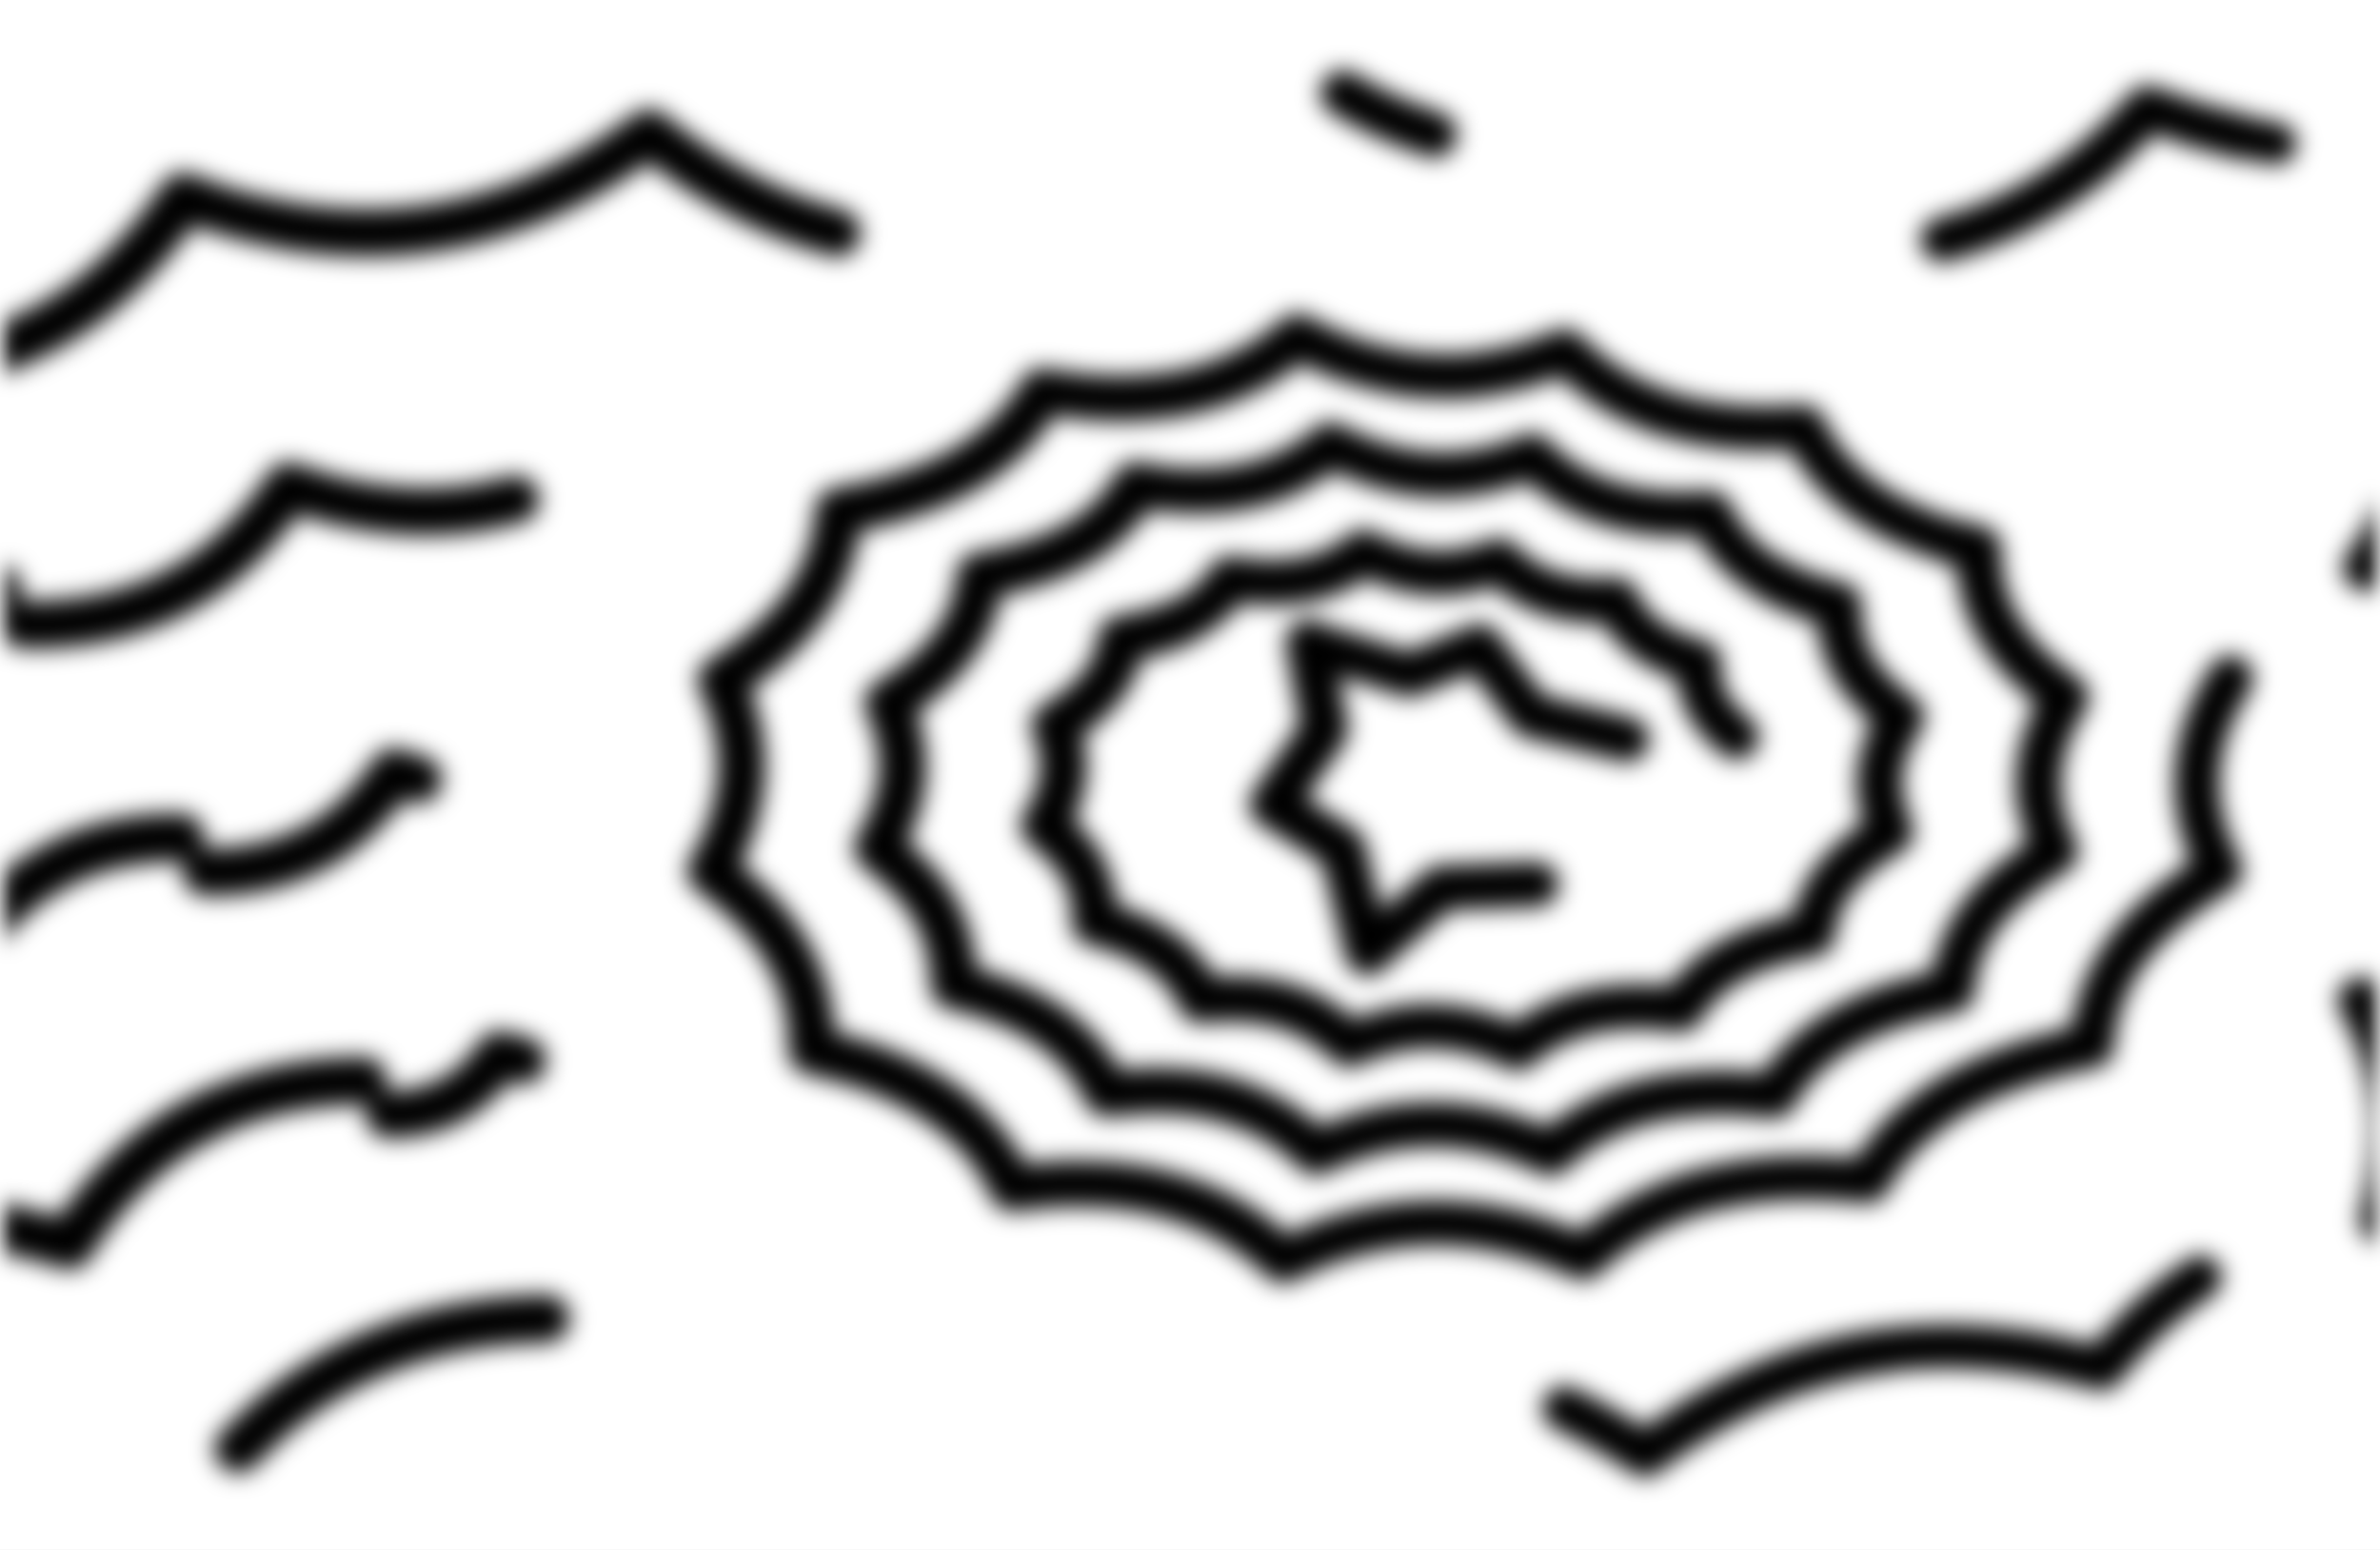
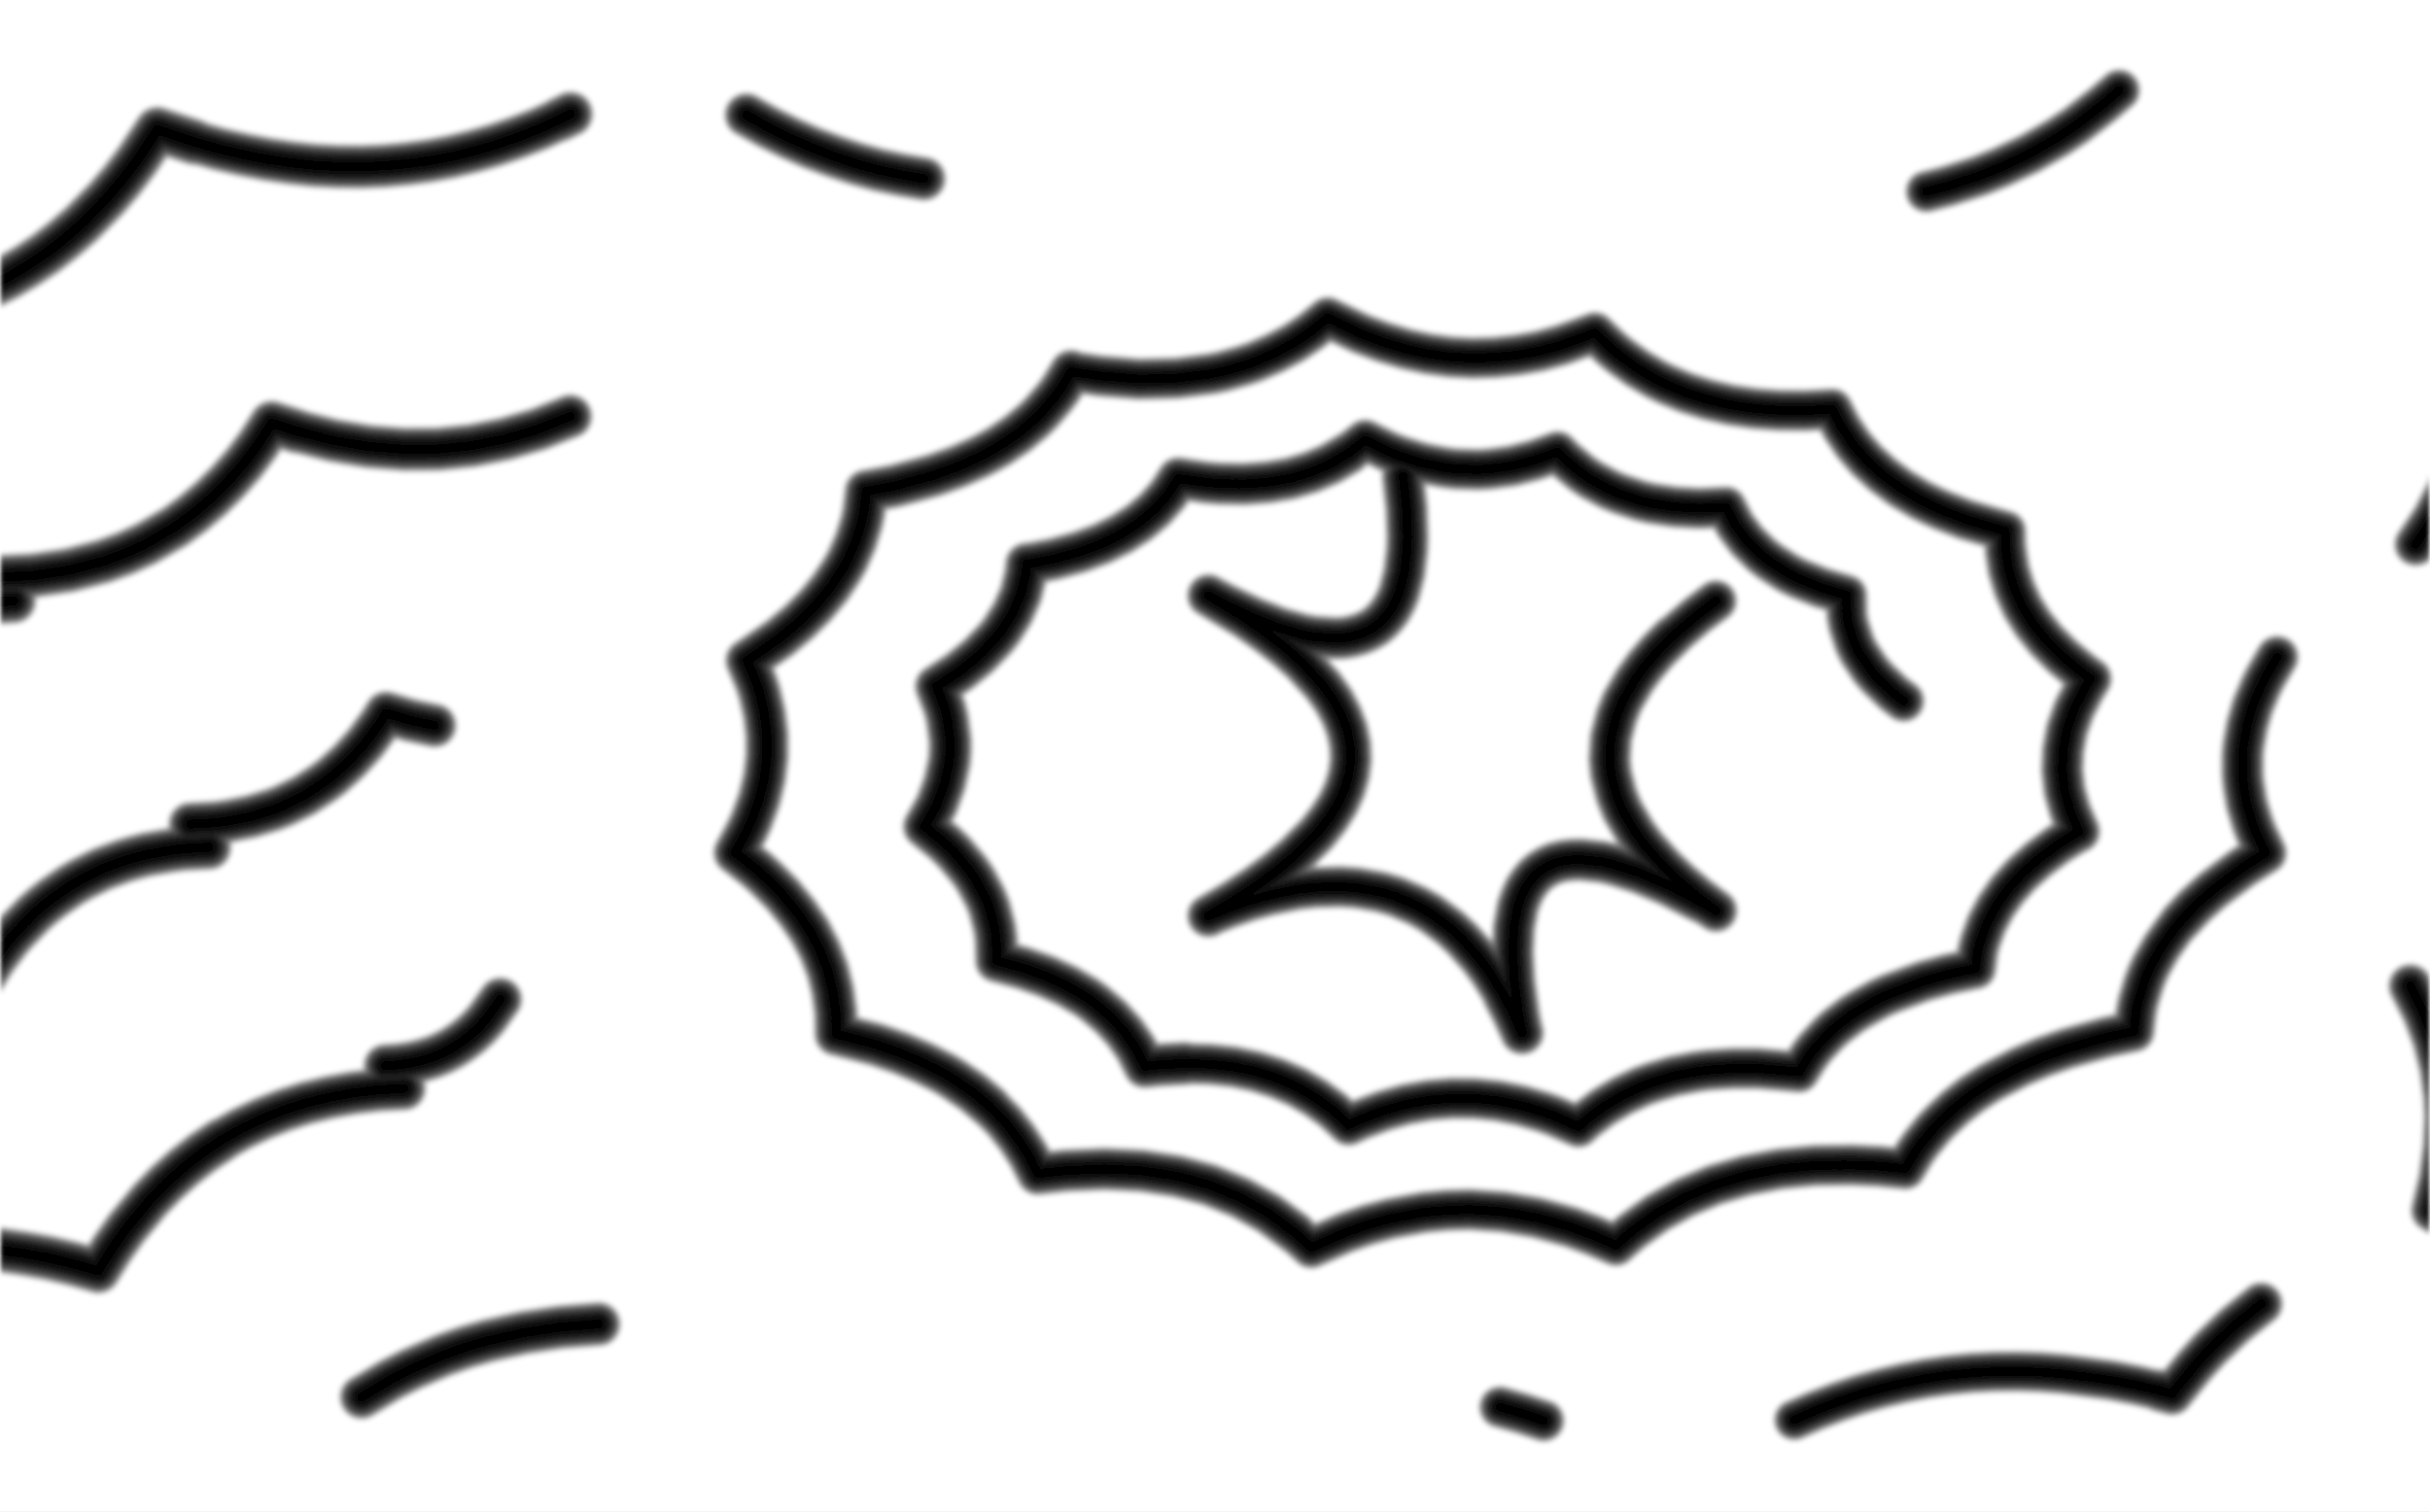
- <svg xmlns="http://www.w3.org/2000/svg" viewBox="0 0 10.414 6.78" width="10.414" height="6.78">
+ <svg xmlns="http://www.w3.org/2000/svg" viewBox="0 0 10.414 6.479" width="10.414" height="6.479">
  <defs>
    <radialGradient id="dew">
      <stop offset="0" stop-color="#000" />
      <stop offset="0.55" stop-color="#141414" />
      <stop offset="1" stop-color="#a0a0a0" />
    </radialGradient>
-     <filter id="soft" filterUnits="userSpaceOnUse" x="0" y="0" width="10.414" height="6.78">
-       <feGaussianBlur stdDeviation="0.05" />
+     <filter id="soft" filterUnits="userSpaceOnUse" x="0" y="0" width="10.414" height="6.479">
+       <feGaussianBlur stdDeviation="0.012" />
    </filter>
+     <path id="thread0" d="M7.690 6.087l0.092 -0.041l0.093 -0.036l0.093 -0.032l0.095 -0.027l0.095 -0.023l0.096 -0.019l0.096 -0.014l0.098 -0.010l0.098 -0.005l0.099 -0.001l0.100 0.003l0.101 0.008l0.203 0.027l0.103 0.020l0.104 0.024" />
+     <path id="thread1" d="M10.700 5.373l0.098 0.089M5.179 3.926l0.089 -0.035l0.086 -0.030l0.083 -0.023l0.120 -0.025l0.077 -0.009l0.111 -0.003l0.071 0.005l0.101 0.018l0.065 0.019l0.092 0.040l0.058 0.033l0.082 0.061l0.052 0.048l0.072 0.081l0.046 0.062l0.063 0.102M7.282 3.863l0.072 0.041M7.166 2.729l0.107 -0.092l0.081 -0.061M8.158 3.005l-0.042 -0.032l-0.071 -0.068l-0.030 -0.035l-0.049 -0.074l-0.018 -0.038l-0.026 -0.080l-0.007 -0.041l-0.002 -0.085l-0.108 -0.033l-0.097 -0.039l-0.044 -0.022l-0.079 -0.051l-0.036 -0.028l-0.062 -0.061l-0.051 -0.068l-0.039 -0.076l-0.113 0.005l-0.106 -0.006M7.178 2.173l-0.100 -0.015l-0.047 -0.011l-0.090 -0.030l-0.043 -0.018l-0.081 -0.044l-0.038 -0.026l-0.071 -0.059l-0.033 -0.033l-0.097 0.035l-0.097 0.025l-0.097 0.013l-0.048 0.003l-0.097 -0.003l-0.048 -0.006l-0.097 -0.019l-0.098 -0.031l-0.048 -0.019l-0.097 -0.048l-0.071 0.055M5.077 4.559l0.107 0.003l0.102 0.011l0.096 0.020l0.091 0.029l0.085 0.037l0.079 0.046l0.075 0.054l0.068 0.063l0.050 -0.023l0.098 -0.037l0.098 -0.028l0.099 -0.018l0.098 -0.008l0.099 0.001l0.098 0.010l0.099 0.020M6.519 4.739l0.098 0.029l0.049 0.018l0.099 0.044l0.035 -0.031l0.073 -0.055l0.079 -0.047l0.084 -0.040l0.044 -0.016l0.092 -0.028l0.097 -0.019l0.051 -0.007l0.105 -0.007l0.110 0.000l0.175 0.015l0.043 -0.069l0.025 -0.033l0.057 -0.061l0.031 -0.029M7.866 4.403l0.069 -0.053l0.038 -0.024l0.082 -0.046l0.044 -0.020l0.144 -0.054l0.108 -0.030l0.115 -0.024l0.011 -0.080l0.010 -0.038l0.028 -0.076l0.039 -0.073l0.049 -0.070l0.060 -0.067l0.072 -0.064l0.082 -0.062l0.092 -0.058M8.596 2.362l-0.002 -0.085l-0.170 -0.050l-0.102 -0.040l-0.048 -0.022l-0.046 -0.023l-0.085 -0.051l-0.075 -0.056l-0.068 -0.062l-0.058 -0.067l-0.049 -0.073l-0.041 -0.079l-0.116 0.006l-0.111 -0.001l-0.107 -0.008l-0.101 -0.015M7.417 1.736l-0.098 -0.023l-0.092 -0.029l-0.088 -0.037l-0.042 -0.021l-0.081 -0.048l-0.076 -0.055l-0.036 -0.030l-0.069 -0.066l-0.143 0.052l-0.095 0.026l-0.095 0.017l-0.096 0.010l-0.095 0.003l-0.095 -0.005l-0.096 -0.013l-0.095 -0.021M6.025 1.496l-0.096 -0.029l-0.096 -0.036l-0.143 -0.069l-0.071 0.058l-0.038 0.026l-0.038 0.025l-0.081 0.043l-0.085 0.037l-0.044 0.015l-0.092 0.026l-0.048 0.010l-0.150 0.019l-0.161 0.004l-0.171 -0.014l-0.120 -0.018M5.550 5.285l0.070 0.063l0.145 -0.064l0.097 -0.034l0.096 -0.026l0.145 -0.027l0.097 -0.009l0.097 -0.003l0.145 0.010l0.145 0.025l0.145 0.040l0.096 0.036l0.097 0.042l0.069 -0.060M6.994 5.278l0.109 -0.079l0.118 -0.066l0.127 -0.054l0.135 -0.040l0.143 -0.028l0.152 -0.015l0.160 -0.002l0.112 0.005l0.115 0.011l0.043 -0.072l0.025 -0.035l0.054 -0.066l0.030 -0.031M8.317 4.806l0.064 -0.060l0.071 -0.056l0.079 -0.051l0.130 -0.068l0.096 -0.041l0.102 -0.036l0.167 -0.047l0.119 -0.026l0.010 -0.084l0.008 -0.041l0.024 -0.080l0.015 -0.040l0.018 -0.039l0.042 -0.075l0.052 -0.074l0.029 -0.036M6.429 6.032l0.094 0.027l0.092 0.031M8.256 0.821l0.093 -0.024l0.136 -0.044l0.087 -0.035l0.127 -0.060l0.121 -0.070l0.078 -0.052l0.112 -0.087l0.072 -0.062" />
+     <path id="thread2" d="M10.770 1.222l-0.125 0.075l-0.090 0.047l0.023 0.136l0.010 0.133l-0.004 0.129l-0.018 0.125l-0.032 0.122l-0.047 0.118l-0.060 0.115l-0.074 0.112M6.013 2.043l0.015 0.137l0.004 0.122l-0.002 0.055l-0.012 0.100l-0.022 0.084l-0.015 0.036l-0.018 0.033l-0.021 0.029l-0.023 0.025l-0.026 0.022l-0.029 0.017l-0.032 0.014l-0.034 0.010l-0.036 0.007l-0.040 0.002l-0.087 -0.006l-0.048 -0.008l-0.103 -0.029l-0.114 -0.045l-0.124 -0.059l-0.067 -0.036M5.179 2.553l0.159 0.097l0.092 0.065l0.082 0.064l0.071 0.064l0.087 0.096l0.045 0.063l0.034 0.064l0.024 0.063l0.013 0.063l0.003 0.064l-0.008 0.063l-0.018 0.063l-0.029 0.064l-0.040 0.063l-0.050 0.064l-0.095 0.095M5.549 3.668l-0.077 0.065l-0.087 0.064l-0.097 0.064l-0.109 0.065M6.523 4.427l-0.014 -0.077l-0.019 -0.141l-0.007 -0.125l0.005 -0.108l0.017 -0.091l0.014 -0.039l0.016 -0.035l0.020 -0.030l0.022 -0.027l0.026 -0.022l0.029 -0.018l0.031 -0.014l0.035 -0.009l0.038 -0.005l0.041 -0.001l0.091 0.010l0.050 0.012l0.109 0.035l0.122 0.052l0.133 0.069M7.354 3.904l-0.081 -0.061l-0.073 -0.062l-0.065 -0.061l-0.083 -0.092l-0.045 -0.062l-0.054 -0.093l-0.025 -0.062l-0.024 -0.094l-0.006 -0.062l0.006 -0.093l0.024 -0.093l0.025 -0.062l0.054 -0.093l0.045 -0.062l0.053 -0.062l0.061 -0.061M5.780 1.942l-0.078 0.046l-0.083 0.036l-0.090 0.027l-0.095 0.016l-0.102 0.008l-0.108 -0.002l-0.057 -0.005l-0.117 -0.017l-0.045 0.069l-0.056 0.063l-0.066 0.056l-0.076 0.049l-0.086 0.043l-0.097 0.036l-0.106 0.029l-0.117 0.023M8.909 3.564l-0.037 -0.087l-0.024 -0.087l-0.010 -0.088l0.004 -0.087l0.016 -0.087l0.031 -0.088l0.044 -0.087l0.026 -0.043l-0.043 -0.032l-0.078 -0.065l-0.068 -0.068l-0.057 -0.071l-0.046 -0.074l-0.034 -0.077l-0.024 -0.079l-0.013 -0.082M4.240 4.742l0.064 0.065l0.055 0.070l0.048 0.074l0.041 0.080l0.118 -0.013l0.169 -0.007l0.160 0.008l0.150 0.023l0.140 0.038l0.131 0.054l0.122 0.068l0.112 0.083M9.343 3.952l0.065 -0.070l0.075 -0.067l0.129 -0.097l0.097 -0.062l-0.039 -0.083l-0.016 -0.042l-0.025 -0.084l-0.014 -0.084l-0.004 -0.042l0.000 -0.084l0.004 -0.042l0.015 -0.084l0.024 -0.084l0.035 -0.084l0.021 -0.042l0.049 -0.084M9.256 5.961l0.052 0.014l0.097 -0.120l0.067 -0.074l0.106 -0.101l0.113 -0.091" />
+     <path id="thread3" d="M10.330 4.227l0.057 0.114l0.044 0.117l0.030 0.121l0.017 0.124l0.004 0.085l-0.006 0.129l-0.018 0.134l-0.032 0.137l0.085 0.050l0.080 0.052l0.109 0.083M6.447 4.270l0.039 0.076l0.037 0.081M4.401 2.419l-0.005 0.043l-0.021 0.085l-0.035 0.080l-0.048 0.077l-0.030 0.037l-0.069 0.071l-0.082 0.067l-0.097 0.064l0.035 0.093l0.011 0.046l0.012 0.092l0.000 0.046l-0.004 0.046l-0.020 0.092l-0.034 0.093l-0.051 0.092l0.086 0.071l0.038 0.037M4.087 3.651l0.064 0.076l0.028 0.040l0.044 0.082l0.017 0.043l0.023 0.088l0.006 0.045l0.003 0.094l0.110 0.030l0.101 0.036l0.091 0.042l0.082 0.048l0.037 0.027l0.068 0.058l0.058 0.064l0.049 0.070l0.039 0.077l0.058 -0.006l0.112 -0.006M4.591 1.593l-0.045 0.074l-0.026 0.035l-0.057 0.066l-0.032 0.032l-0.069 0.058l-0.078 0.053l-0.042 0.024l-0.043 0.023l-0.094 0.042l-0.102 0.037l-0.168 0.046l-0.122 0.023l-0.011 0.088l-0.009 0.043l-0.026 0.084l-0.036 0.082l-0.022 0.039l-0.051 0.077M3.558 2.519l-0.061 0.074l-0.072 0.072l-0.082 0.069l-0.141 0.098l0.038 0.091l0.015 0.046l0.021 0.091l0.011 0.092l0.000 0.091l-0.011 0.091l-0.022 0.092l-0.033 0.091l-0.021 0.046l-0.049 0.092l0.089 0.070l0.040 0.036M3.280 3.761l0.074 0.074l0.063 0.077l0.054 0.079l0.043 0.083l0.033 0.085l0.022 0.089l0.013 0.091l0.002 0.094l0.172 0.045l0.105 0.037l0.098 0.042l0.090 0.046l0.042 0.026l0.079 0.054l0.070 0.059M0.949 4.887l0.086 -0.049l0.088 -0.042l0.093 -0.037l0.096 -0.031l0.099 -0.024l0.103 -0.019l0.107 -0.013l0.110 -0.006M1.550 5.989l0.126 -0.076l0.088 -0.045l0.136 -0.059l0.095 -0.034l0.097 -0.028l0.152 -0.034l0.157 -0.024l0.164 -0.013M1.652 4.569l0.053 -0.004l0.051 -0.007l0.048 -0.011l0.047 -0.014l0.044 -0.018l0.042 -0.022l0.040 -0.026l0.038 -0.029l0.036 -0.033l0.033 -0.037l0.060 -0.084M0.816 3.533l0.108 -0.006l0.052 -0.007l0.100 -0.020l0.095 -0.029l0.045 -0.018l0.087 -0.043l0.081 -0.053l0.039 -0.029l0.073 -0.066l0.068 -0.075l0.062 -0.084l0.029 -0.046l0.104 0.031l0.103 0.022M1.271 1.848l0.156 0.040l0.153 0.026l0.151 0.012l0.148 -0.001l0.145 -0.015l0.143 -0.029l0.140 -0.041l0.137 -0.055M0.834 0.609l0.105 0.030l0.104 0.024l0.103 0.020l0.102 0.015l0.101 0.011l0.100 0.005l0.099 0.001l0.098 -0.004l0.098 -0.009l0.096 -0.013l0.096 -0.018l0.094 -0.023l0.094 -0.027l0.093 -0.032l0.092 -0.036l0.091 -0.042M3.199 0.493l0.092 0.052l0.092 0.046l0.094 0.042l0.095 0.036l0.095 0.032l0.096 0.027l0.098 0.021l0.098 0.017" />
+     <path id="thread4" d="M-0.378 2.711l0.084 -0.053l0.091 -0.039l0.099 -0.027l0.052 -0.009l0.110 -0.007M-0.350 4.141l0.106 0.020l0.162 0.044l0.060 -0.094l0.064 -0.085l0.035 -0.039l0.071 -0.073l0.038 -0.033l0.039 -0.031l0.081 -0.056l0.043 -0.025l0.088 -0.044l0.094 -0.035l0.048 -0.014l0.050 -0.013l0.103 -0.018l0.053 -0.007l0.110 -0.006M-0.351 5.350l0.150 -0.004l0.101 0.004l0.102 0.009l0.104 0.015l0.104 0.019l0.105 0.025l0.106 0.030l0.059 -0.095l0.063 -0.089l0.100 -0.121l0.071 -0.073l0.075 -0.067l0.078 -0.061l0.082 -0.055M-0.021 2.475l0.163 -0.008l0.155 -0.023l0.146 -0.038l0.093 -0.034l0.089 -0.041l0.125 -0.073l0.079 -0.058l0.075 -0.064l0.071 -0.070l0.068 -0.077l0.063 -0.084l0.059 -0.091l0.106 0.034M2.400 0.511l0.045 -0.022" />
+     <path id="thread5" d="M-0.383 1.347l0.145 -0.040l0.138 -0.053l0.131 -0.064l0.084 -0.050l0.081 -0.054l0.077 -0.060l0.075 -0.065l0.106 -0.108l0.067 -0.078l0.064 -0.084l0.090 -0.135l0.159 0.053" />
  </defs>
-   <rect width="10.414" height="6.78" fill="#fff" />
-   <g filter="url(#soft)" fill="none" stroke="#000" stroke-linecap="round" stroke-linejoin="round">
-     <path stroke="#000000" stroke-width="0.182" d="M9.807 0.599l0.151 0.029" />
-     <path stroke="#000000" stroke-width="0.190" d="M8.251 5.908l0.096 -0.011l0.097 -0.005l0.098 -0.002l0.148 0.007l0.150 0.016l0.101 0.017l0.153 0.032l0.103 0.026l0.099 -0.117l0.104 -0.105l0.111 -0.095l0.116 -0.083" />
-     <path stroke="#000000" stroke-width="0.192" d="M8.545 2.371l-0.105 -0.036l-0.143 -0.063l-0.084 -0.048l-0.077 -0.053l-0.068 -0.059l-0.061 -0.063l-0.052 -0.069l-0.044 -0.073l-0.019 -0.039l-0.169 0.007l-0.159 -0.008l-0.149 -0.023l-0.140 -0.038M6.963 5.470l0.107 -0.084l0.116 -0.071l0.124 -0.058l0.087 -0.032l0.092 -0.026l0.144 -0.028l0.152 -0.016l0.161 -0.002l0.112 0.005l0.115 0.010l0.044 -0.072l0.024 -0.035l0.054 -0.067" />
-     <path stroke="#000000" stroke-width="0.194" d="M6.474 2.827l-0.306 0.125l-0.440 -0.139M5.833 4.508l0.070 0.063l0.099 -0.039l0.098 -0.027l0.098 -0.014l0.050 -0.002l0.098 0.006l0.049 0.007l0.098 0.024l0.050 0.017l0.098 0.043l0.035 -0.030l0.076 -0.052l0.041 -0.021l0.087 -0.036l0.045 -0.014l0.097 -0.020l0.104 -0.009l0.111 0.001M7.749 2.532l-0.078 -0.052l-0.067 -0.059l-0.057 -0.065l-0.024 -0.036l-0.040 -0.076l-0.114 0.005l-0.055 0.000l-0.105 -0.009l-0.099 -0.018l-0.093 -0.027l-0.088 -0.037l-0.081 -0.045l-0.075 -0.055l-0.069 -0.065l-0.049 0.020l-0.097 0.031l-0.098 0.021M6.855 4.985l0.075 -0.051l0.080 -0.044l0.085 -0.037l0.044 -0.016l0.092 -0.025l0.097 -0.018l0.154 -0.013l0.110 0.000l0.173 0.014l0.044 -0.071l0.026 -0.034l0.028 -0.033l0.062 -0.061l0.035 -0.028l0.075 -0.053l0.041 -0.024l0.089 -0.045M7.275 1.806l-0.130 -0.054l-0.041 -0.021l-0.078 -0.047l-0.038 -0.026l-0.072 -0.058l-0.068 -0.064l-0.146 0.053l-0.097 0.026l-0.146 0.025l-0.098 0.007l-0.146 -0.005l-0.098 -0.013l-0.146 -0.034l-0.098 -0.033M8.295 4.994l0.061 -0.062l0.105 -0.085l0.078 -0.052l0.085 -0.047l0.092 -0.043l0.151 -0.057l0.167 -0.047l0.120 -0.026l0.009 -0.085l0.009 -0.041l0.023 -0.080l0.015 -0.040l0.037 -0.077l0.022 -0.038l0.051 -0.074M6.846 6.162l0.089 0.044l0.088 0.049l0.088 0.052l0.087 0.057l0.087 -0.064l0.133 -0.088l0.134 -0.077l0.136 -0.067l0.138 -0.056l0.140 -0.045l0.141 -0.035l0.144 -0.024M8.501 1.049l0.134 -0.042l0.129 -0.052l0.124 -0.063l0.118 -0.072l0.114 -0.081l0.072 -0.060l0.105 -0.099l0.100 -0.108l0.207 0.072l0.203 0.055" />
-     <path stroke="#000000" stroke-width="0.196" d="M10.700 5.523l0.098 0.089M7.119 3.235l-0.419 -0.105l-0.226 -0.303M5.986 4.166l0.320 -0.282l0.417 -0.015M7.599 3.224l-0.042 -0.035l-0.036 -0.037l-0.029 -0.038l-0.024 -0.040l-0.017 -0.042l-0.012 -0.043l-0.005 -0.044l0.001 -0.046l-0.104 -0.035l-0.046 -0.021l-0.042 -0.023l-0.038 -0.026l-0.035 -0.029l-0.030 -0.031l-0.026 -0.033l-0.022 -0.036l-0.018 -0.039l-0.106 0.002l-0.050 -0.003l-0.093 -0.017l-0.086 -0.029l-0.078 -0.041l-0.069 -0.054l-0.032 -0.031l-0.045 0.017M6.515 2.470l-0.092 0.025l-0.045 0.007l-0.091 0.005l-0.046 -0.003l-0.091 -0.016l-0.046 -0.013l-0.092 -0.037l-0.045 -0.023l-0.069 0.050l-0.076 0.039l-0.084 0.026l-0.045 0.009l-0.096 0.009l-0.050 0.001l-0.107 -0.009l-0.057 -0.009l-0.046 0.065l-0.060 0.057l-0.073 0.049l-0.042 0.021M7.237 4.405l0.118 0.012l0.047 -0.069l0.059 -0.062l0.034 -0.029l0.076 -0.051l0.089 -0.043l0.048 -0.019l0.106 -0.033l0.118 -0.025l0.014 -0.079l0.012 -0.038l0.035 -0.073l0.023 -0.036l0.057 -0.068l0.070 -0.064l0.085 -0.060l0.047 -0.029l-0.018 -0.042M6.460 2.065l-0.098 0.011l-0.098 0.000l-0.098 -0.011l-0.049 -0.009l-0.098 -0.027l-0.049 -0.017l-0.099 -0.042l-0.049 -0.025l-0.071 0.056l-0.038 0.024l-0.080 0.043l-0.085 0.034l-0.092 0.024l-0.097 0.016l-0.104 0.006l-0.109 -0.003l-0.115 -0.012M5.454 4.842l0.084 0.038l0.079 0.046l0.074 0.054l0.068 0.062l0.098 -0.043l0.097 -0.033l0.098 -0.025l0.049 -0.009l0.098 -0.010l0.049 -0.002l0.097 0.002l0.049 0.005l0.098 0.016l0.049 0.011l0.098 0.030l0.048 0.018l0.098 0.043l0.070 -0.060M8.165 4.446l0.097 -0.039l0.052 -0.017l0.111 -0.031l0.119 -0.026l0.011 -0.082l0.010 -0.040l0.028 -0.078l0.039 -0.076l0.050 -0.072l0.062 -0.070l0.073 -0.066l0.084 -0.064l0.095 -0.061l-0.037 -0.084l-0.014 -0.042l-0.019 -0.084M5.512 5.425l0.103 0.090l0.146 -0.065l0.097 -0.034l0.098 -0.027l0.097 -0.020l0.097 -0.013l0.098 -0.006l0.097 0.001l0.146 0.014l0.146 0.030l0.146 0.045l0.146 0.061l0.034 -0.031" />
-     <path stroke="#000000" stroke-width="0.198" d="M5.873 1.562l-0.097 -0.041l-0.098 -0.049l-0.106 0.083l-0.076 0.047l-0.122 0.058l-0.087 0.030l-0.091 0.024l-0.095 0.016l-0.151 0.013l-0.106 -0.001l-0.111 -0.007l-0.174 -0.024l-0.043 0.073l-0.025 0.034M9.320 4.140l0.061 -0.071l0.033 -0.035l0.075 -0.068l0.128 -0.097l0.097 -0.062l-0.039 -0.083l-0.030 -0.084l-0.012 -0.042l-0.015 -0.084l-0.004 -0.042l0.000 -0.085l0.003 -0.042l0.014 -0.084l0.025 -0.084l0.034 -0.084l0.044 -0.083M5.877 0.408l0.084 0.048l0.087 0.044l0.089 0.039l0.139 0.050" />
-     <path stroke="#000000" stroke-width="0.200" d="M4.731 3.788l0.020 0.039l0.016 0.039l0.012 0.041l0.007 0.042l0.004 0.043l-0.001 0.045l0.058 0.015l0.106 0.038l0.048 0.023l0.084 0.052l0.037 0.029l0.034 0.032l0.030 0.034l0.026 0.036l0.023 0.039l0.020 0.041l0.058 -0.005l0.112 -0.002l0.052 0.004l0.101 0.016l0.047 0.013l0.089 0.033l0.041 0.022l0.078 0.051M8.257 3.597l-0.014 -0.042l-0.017 -0.084l-0.002 -0.042l0.002 -0.042l0.005 -0.042l0.024 -0.083l0.018 -0.042l0.048 -0.084l-0.043 -0.032l-0.074 -0.067l-0.060 -0.070l-0.024 -0.037l-0.022 -0.038l-0.031 -0.078l-0.017 -0.081l-0.003 -0.086l-0.110 -0.031l-0.051 -0.019l-0.049 -0.020l-0.088 -0.045M4.172 4.268l0.000 0.047l0.116 0.030l0.106 0.038l0.097 0.043l0.086 0.051l0.040 0.027l0.071 0.061l0.062 0.067l0.051 0.073l0.042 0.080l0.170 -0.013l0.054 -0.001l0.105 0.006l0.050 0.005l0.097 0.018l0.046 0.012l0.089 0.030M8.926 3.514l-0.005 -0.042l-0.001 -0.085l0.012 -0.084l0.011 -0.042l0.030 -0.084l0.019 -0.042l0.049 -0.084l-0.087 -0.066l-0.076 -0.068l-0.065 -0.072l-0.054 -0.074l-0.042 -0.077l-0.031 -0.080l-0.019 -0.083l-0.006 -0.043l-0.003 -0.087l-0.113 -0.030M4.219 4.908l0.065 0.065l0.056 0.070l0.049 0.076l0.041 0.080l0.171 -0.018l0.109 -0.003l0.156 0.006l0.147 0.020l0.138 0.035l0.129 0.048l0.120 0.062l0.112 0.076M9.734 3.010l0.025 -0.042" />
-     <path stroke="#000000" stroke-width="0.202" d="M10.770 1.373l-0.125 0.075l-0.090 0.046l0.023 0.137l0.010 0.132l-0.004 0.129l-0.018 0.125l-0.032 0.122l-0.047 0.118l-0.060 0.115l-0.074 0.112M10.330 4.377l0.057 0.114l0.044 0.118l0.030 0.120l0.017 0.124l0.004 0.085l-0.006 0.130l-0.018 0.133l-0.032 0.137l0.085 0.050l0.080 0.052l0.109 0.083M5.570 3.520l0.305 0.194l0.111 0.452" />
-     <path stroke="#000000" stroke-width="0.204" d="M5.162 2.723l-0.093 0.035l-0.051 0.014l-0.113 0.023l-0.006 0.040l-0.010 0.039l-0.014 0.038l-0.018 0.036l-0.023 0.036l-0.026 0.034l-0.065 0.066l-0.039 0.031l-0.090 0.059l0.017 0.044l0.012 0.044l0.008 0.043l0.003 0.044l-0.003 0.044l-0.007 0.044l-0.011 0.043l-0.017 0.044l-0.021 0.044l-0.027 0.044l0.078 0.067l0.032 0.035l0.029 0.037l0.024 0.037M5.031 2.133l-0.060 -0.010l-0.044 0.070l-0.054 0.064l-0.064 0.057l-0.035 0.027l-0.078 0.048l-0.088 0.042l-0.097 0.035l-0.107 0.029l-0.117 0.023l-0.004 0.043l-0.019 0.084l-0.014 0.041l-0.038 0.078l-0.024 0.038l-0.056 0.074l-0.070 0.070l-0.082 0.067M4.491 1.818l-0.054 0.065l-0.031 0.031l-0.066 0.057l-0.073 0.053l-0.039 0.024l-0.085 0.046l-0.092 0.040l-0.152 0.051l-0.111 0.028l-0.119 0.023l-0.004 0.046l-0.015 0.088l-0.012 0.043l-0.031 0.084l-0.019 0.041l-0.046 0.080l-0.027 0.039l-0.062 0.076" />
-     <path stroke="#000000" stroke-width="0.206" d="M5.728 2.813l0.069 0.378l-0.227 0.329M3.980 3.013l-0.095 0.063l0.036 0.091l0.022 0.090l0.007 0.091l-0.001 0.045l-0.005 0.045l-0.021 0.091l-0.035 0.090l-0.048 0.091l0.085 0.070l0.073 0.072l0.060 0.076l0.026 0.040l0.041 0.081l0.028 0.085l0.016 0.088l0.003 0.046M3.453 2.733l-0.035 0.037l-0.077 0.071l-0.088 0.069l-0.098 0.066l0.040 0.093l0.015 0.046l0.023 0.093l0.011 0.092l0.001 0.093l-0.011 0.093l-0.022 0.092l-0.032 0.093l-0.021 0.047l-0.049 0.093l0.090 0.070l0.081 0.074M3.281 3.955l0.070 0.076l0.059 0.079l0.049 0.082l0.039 0.085l0.029 0.088l0.018 0.091l0.005 0.046l0.003 0.095l0.175 0.046l0.107 0.036l0.099 0.042l0.091 0.047l0.043 0.026l0.080 0.054l0.071 0.060M1.703 4.876l0.055 -0.002l0.054 -0.007l0.051 -0.011l0.049 -0.015l0.046 -0.020l0.044 -0.024l0.041 -0.028l0.039 -0.032l0.037 -0.037l0.034 -0.041l0.032 -0.045l0.102 0.026M1.420 2.177l0.102 0.025l0.102 0.018l0.101 0.012l0.099 0.006l0.098 -0.001l0.098 -0.007l0.095 -0.013l0.142 -0.032M0.908 0.899l0.105 0.033l0.105 0.027l0.155 0.032l0.102 0.014l0.102 0.009l0.100 0.004l0.100 -0.001l0.098 -0.006l0.098 -0.011l0.096 -0.016l0.096 -0.021l0.095 -0.027l0.094 -0.031l0.093 -0.036l0.091 -0.042M2.438 0.827l0.092 -0.046l0.090 -0.051l0.089 -0.056l0.132 -0.093l0.088 0.069l0.088 0.064l0.090 0.059l0.136 0.079l0.092 0.046l0.092 0.041l0.094 0.036l0.142 0.044" />
-     <path stroke="#000000" stroke-width="0.208" d="M0.937 4.864l0.138 -0.055l0.146 -0.041l0.153 -0.027l0.106 -0.009l0.110 -0.004M1.043 6.339l0.112 -0.109l0.077 -0.067l0.081 -0.061l0.084 -0.056l0.086 -0.051l0.135 -0.067l0.142 -0.055l0.097 -0.030l0.101 -0.025l0.103 -0.020l0.107 -0.015l0.109 -0.009l0.112 -0.005M0.903 3.815l0.110 -0.003l0.104 -0.014l0.099 -0.024l0.093 -0.034l0.088 -0.043l0.042 -0.026l0.079 -0.058l0.038 -0.033l0.071 -0.074l0.034 -0.040l0.063 -0.088l0.106 0.032M0.102 2.732l0.110 0.000l0.158 -0.015l0.149 -0.030l0.140 -0.046l0.089 -0.040l0.085 -0.047l0.082 -0.053l0.077 -0.061l0.073 -0.068l0.070 -0.075l0.066 -0.081l0.062 -0.089l0.157 0.050" />
-     <path stroke="#000000" stroke-width="0.210" d="M-0.354 2.647l0.044 -0.019l0.093 -0.029l0.099 -0.017l0.107 -0.004M-0.377 4.134l0.103 0.024l0.104 0.032l0.064 -0.093l0.068 -0.084l0.036 -0.038l0.037 -0.036l0.077 -0.066l0.041 -0.029l0.085 -0.052l0.089 -0.044l0.047 -0.018l0.097 -0.030l0.050 -0.011l0.104 -0.017l0.054 -0.005l0.111 -0.003" />
-     <path stroke="#000000" stroke-width="0.212" d="M-0.375 5.344l0.153 0.002l0.155 0.015l0.105 0.018l0.106 0.023l0.160 0.045l0.062 -0.093l0.064 -0.086l0.069 -0.080l0.072 -0.073l0.075 -0.067l0.079 -0.061l0.082 -0.054l0.130 -0.069M-0.379 1.617l0.151 -0.025l0.145 -0.037l0.137 -0.050l0.088 -0.040l0.085 -0.045l0.082 -0.051l0.080 -0.056l0.076 -0.062l0.073 -0.067l0.070 -0.073l0.068 -0.077l0.064 -0.084l0.062 -0.088l0.106 0.037" />
+   <rect width="10.414" height="6.479" fill="#fff" />
+   <g filter="url(#soft)" fill="none" stroke-linecap="round" stroke-linejoin="round">
+     <g stroke="#ffffff">
+       <use href="#thread0" stroke-width="0.19" />
+       <use href="#thread1" stroke-width="0.195" />
+       <use href="#thread2" stroke-width="0.2" />
+       <use href="#thread3" stroke-width="0.205" />
+       <use href="#thread4" stroke-width="0.21" />
+       <use href="#thread5" stroke-width="0.215" />
+     </g>
+     <g stroke="#a6a6a6">
+       <use href="#thread0" stroke-width="0.178" />
+       <use href="#thread1" stroke-width="0.183" />
+       <use href="#thread2" stroke-width="0.188" />
+       <use href="#thread3" stroke-width="0.192" />
+       <use href="#thread4" stroke-width="0.197" />
+       <use href="#thread5" stroke-width="0.202" />
+     </g>
+     <g stroke="#848484">
+       <use href="#thread0" stroke-width="0.166" />
+       <use href="#thread1" stroke-width="0.171" />
+       <use href="#thread2" stroke-width="0.175" />
+       <use href="#thread3" stroke-width="0.179" />
+       <use href="#thread4" stroke-width="0.184" />
+       <use href="#thread5" stroke-width="0.188" />
+     </g>
+     <g stroke="#6a6a6a">
+       <use href="#thread0" stroke-width="0.154" />
+       <use href="#thread1" stroke-width="0.158" />
+       <use href="#thread2" stroke-width="0.163" />
+       <use href="#thread3" stroke-width="0.167" />
+       <use href="#thread4" stroke-width="0.171" />
+       <use href="#thread5" stroke-width="0.175" />
+     </g>
+     <g stroke="#565656">
+       <use href="#thread0" stroke-width="0.142" />
+       <use href="#thread1" stroke-width="0.146" />
+       <use href="#thread2" stroke-width="0.15" />
+       <use href="#thread3" stroke-width="0.154" />
+       <use href="#thread4" stroke-width="0.158" />
+       <use href="#thread5" stroke-width="0.161" />
+     </g>
+     <g stroke="#464646">
+       <use href="#thread0" stroke-width="0.131" />
+       <use href="#thread1" stroke-width="0.134" />
+       <use href="#thread2" stroke-width="0.138" />
+       <use href="#thread3" stroke-width="0.141" />
+       <use href="#thread4" stroke-width="0.144" />
+       <use href="#thread5" stroke-width="0.148" />
+     </g>
+     <g stroke="#383838">
+       <use href="#thread0" stroke-width="0.119" />
+       <use href="#thread1" stroke-width="0.122" />
+       <use href="#thread2" stroke-width="0.125" />
+       <use href="#thread3" stroke-width="0.128" />
+       <use href="#thread4" stroke-width="0.131" />
+       <use href="#thread5" stroke-width="0.134" />
+     </g>
+     <g stroke="#2c2c2c">
+       <use href="#thread0" stroke-width="0.107" />
+       <use href="#thread1" stroke-width="0.11" />
+       <use href="#thread2" stroke-width="0.113" />
+       <use href="#thread3" stroke-width="0.115" />
+       <use href="#thread4" stroke-width="0.118" />
+       <use href="#thread5" stroke-width="0.121" />
+     </g>
+     <g stroke="#222222">
+       <use href="#thread0" stroke-width="0.095" />
+       <use href="#thread1" stroke-width="0.098" />
+       <use href="#thread2" stroke-width="0.1" />
+       <use href="#thread3" stroke-width="0.102" />
+       <use href="#thread4" stroke-width="0.105" />
+       <use href="#thread5" stroke-width="0.107" />
+     </g>
+     <g stroke="#1a1a1a">
+       <use href="#thread0" stroke-width="0.083" />
+       <use href="#thread1" stroke-width="0.085" />
+       <use href="#thread2" stroke-width="0.087" />
+       <use href="#thread3" stroke-width="0.09" />
+       <use href="#thread4" stroke-width="0.092" />
+       <use href="#thread5" stroke-width="0.094" />
+     </g>
+     <g stroke="#131313">
+       <use href="#thread0" stroke-width="0.071" />
+       <use href="#thread1" stroke-width="0.073" />
+       <use href="#thread2" stroke-width="0.075" />
+       <use href="#thread3" stroke-width="0.077" />
+       <use href="#thread4" stroke-width="0.079" />
+       <use href="#thread5" stroke-width="0.081" />
+     </g>
+     <g stroke="#0d0d0d">
+       <use href="#thread0" stroke-width="0.059" />
+       <use href="#thread1" stroke-width="0.061" />
+       <use href="#thread2" stroke-width="0.062" />
+       <use href="#thread3" stroke-width="0.064" />
+       <use href="#thread4" stroke-width="0.066" />
+       <use href="#thread5" stroke-width="0.067" />
+     </g>
+     <g stroke="#080808">
+       <use href="#thread0" stroke-width="0.048" />
+       <use href="#thread1" stroke-width="0.049" />
+       <use href="#thread2" stroke-width="0.05" />
+       <use href="#thread3" stroke-width="0.051" />
+       <use href="#thread4" stroke-width="0.052" />
+       <use href="#thread5" stroke-width="0.054" />
+     </g>
+     <g stroke="#050505">
+       <use href="#thread0" stroke-width="0.036" />
+       <use href="#thread1" stroke-width="0.037" />
+       <use href="#thread2" stroke-width="0.037" />
+       <use href="#thread3" stroke-width="0.038" />
+       <use href="#thread4" stroke-width="0.039" />
+       <use href="#thread5" stroke-width="0.04" />
+     </g>
+     <g stroke="#020202">
+       <use href="#thread0" stroke-width="0.024" />
+       <use href="#thread1" stroke-width="0.024" />
+       <use href="#thread2" stroke-width="0.025" />
+       <use href="#thread3" stroke-width="0.026" />
+       <use href="#thread4" stroke-width="0.026" />
+       <use href="#thread5" stroke-width="0.027" />
+     </g>
+     <g stroke="#000000">
+       <use href="#thread0" stroke-width="0.012" />
+       <use href="#thread1" stroke-width="0.012" />
+       <use href="#thread2" stroke-width="0.013" />
+       <use href="#thread3" stroke-width="0.013" />
+       <use href="#thread4" stroke-width="0.013" />
+       <use href="#thread5" stroke-width="0.013" />
+     </g>
  </g>
</svg>
